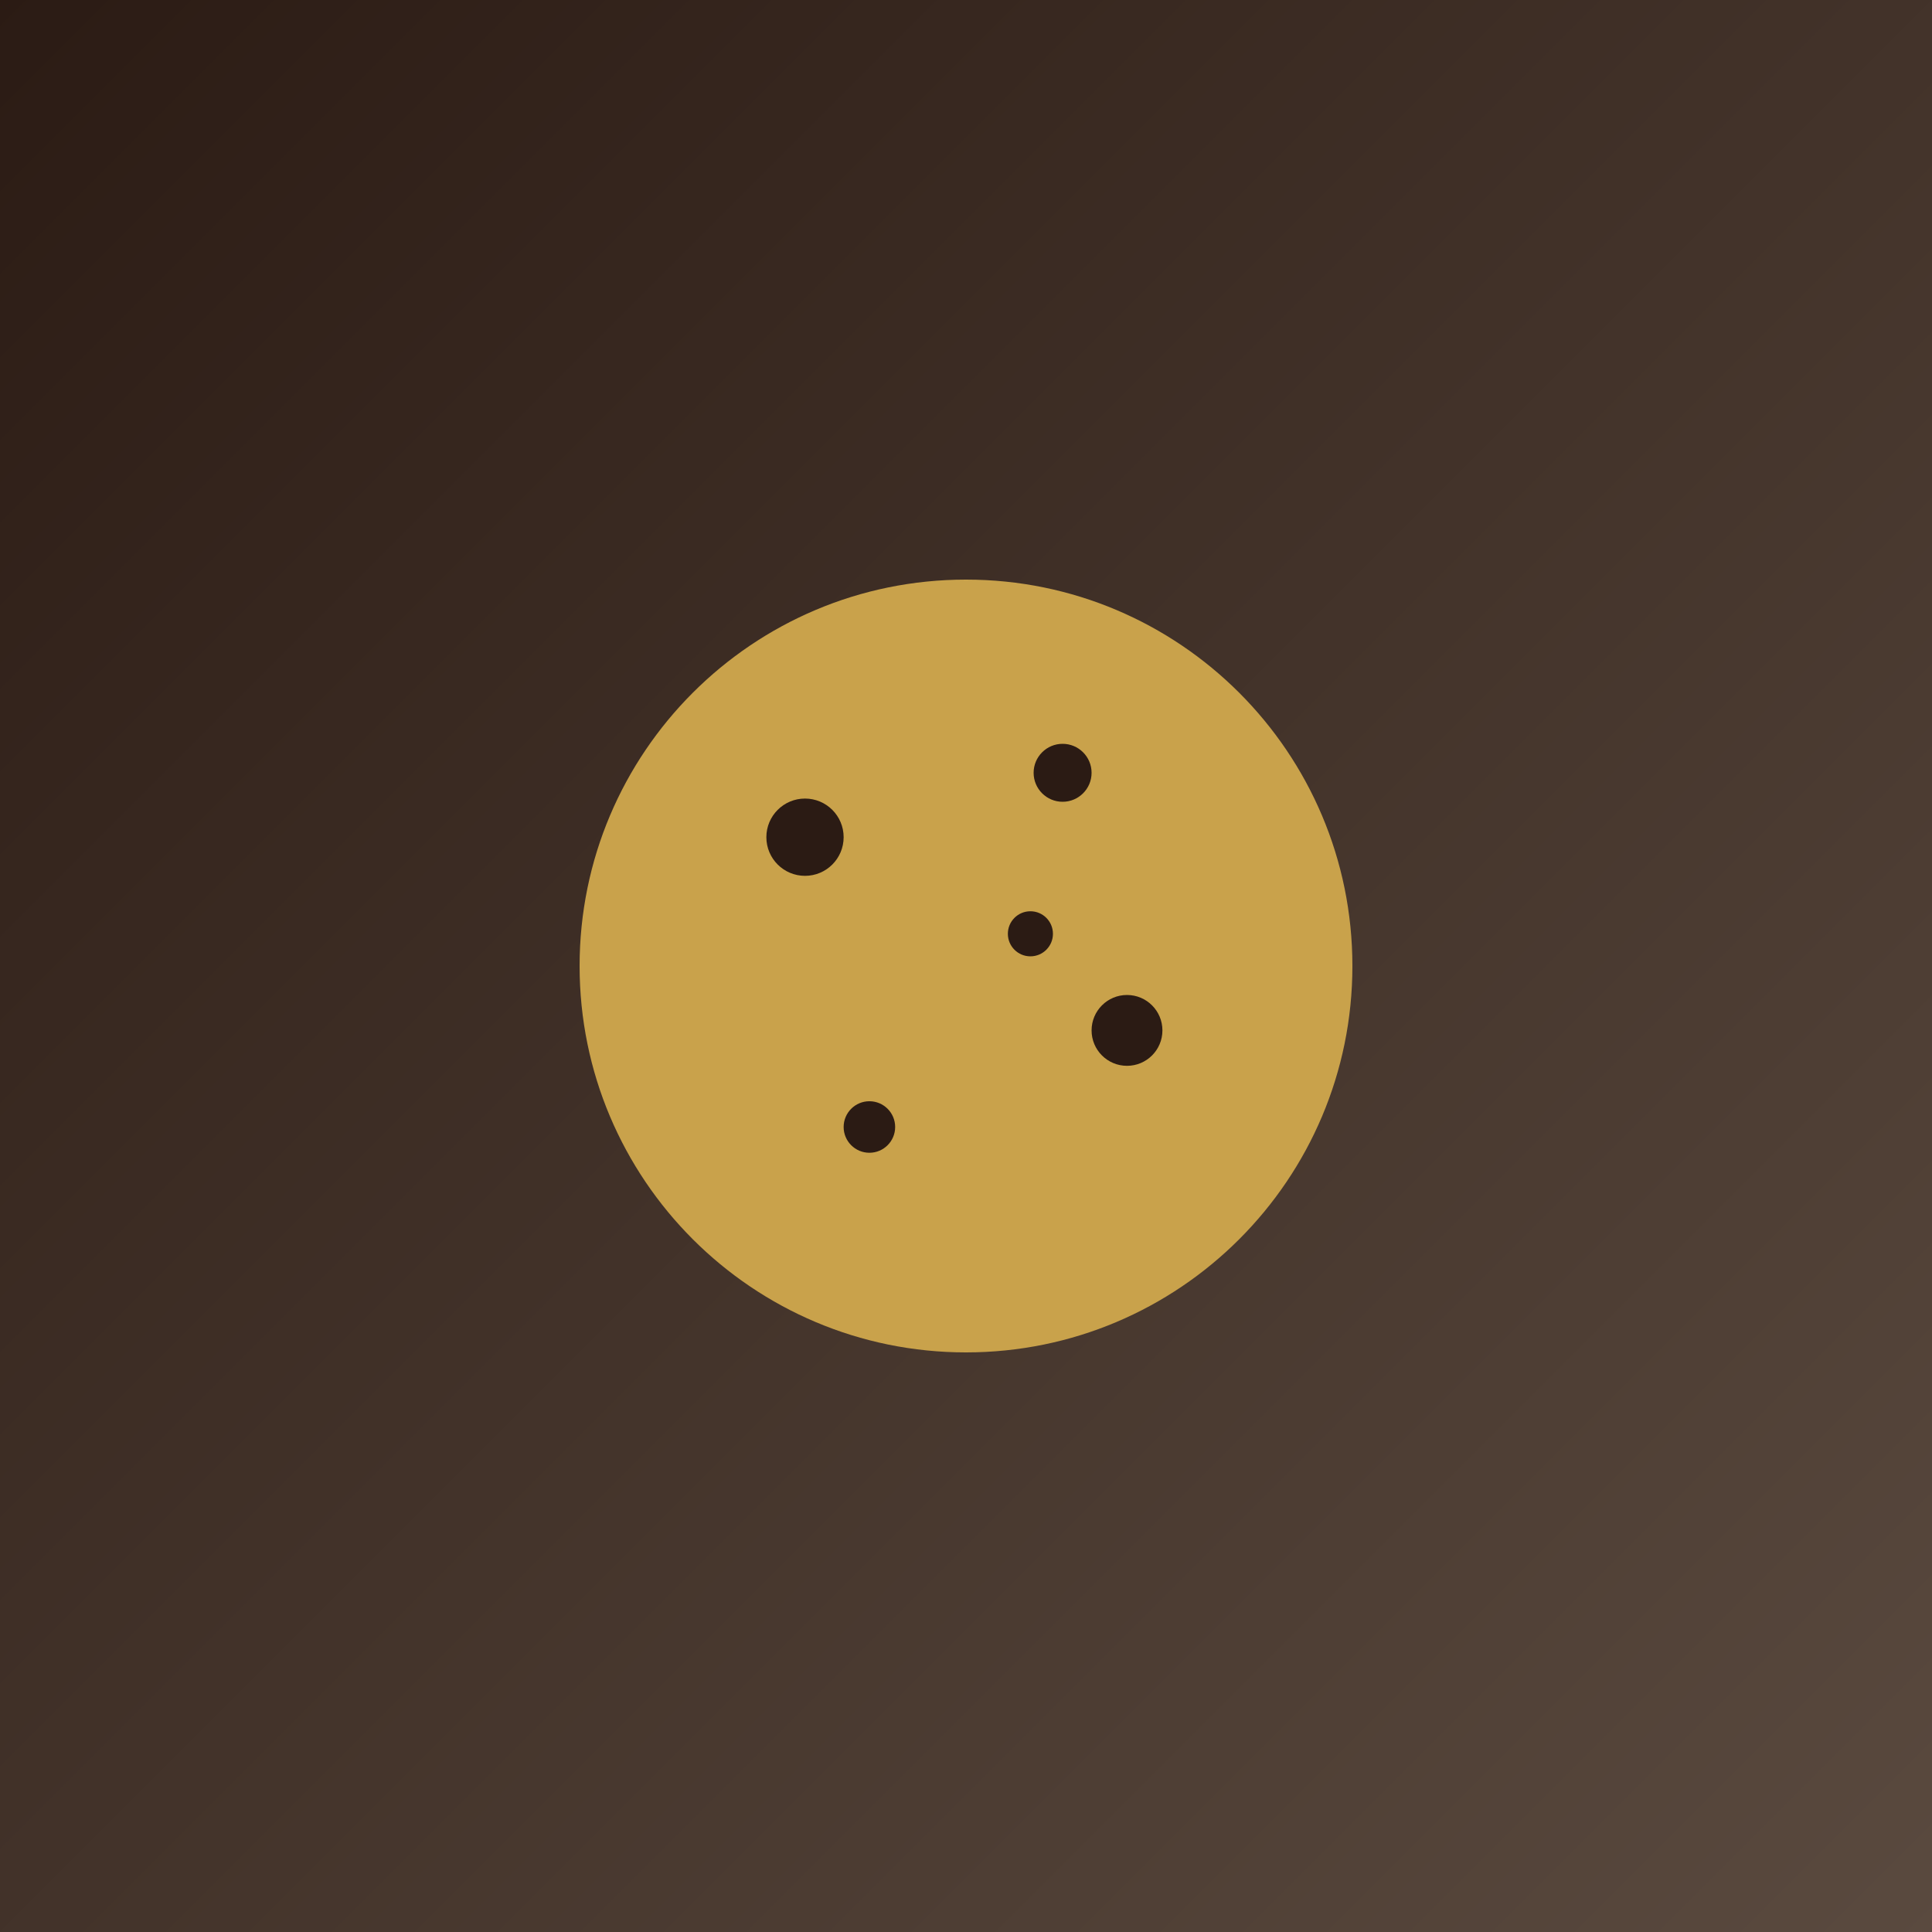
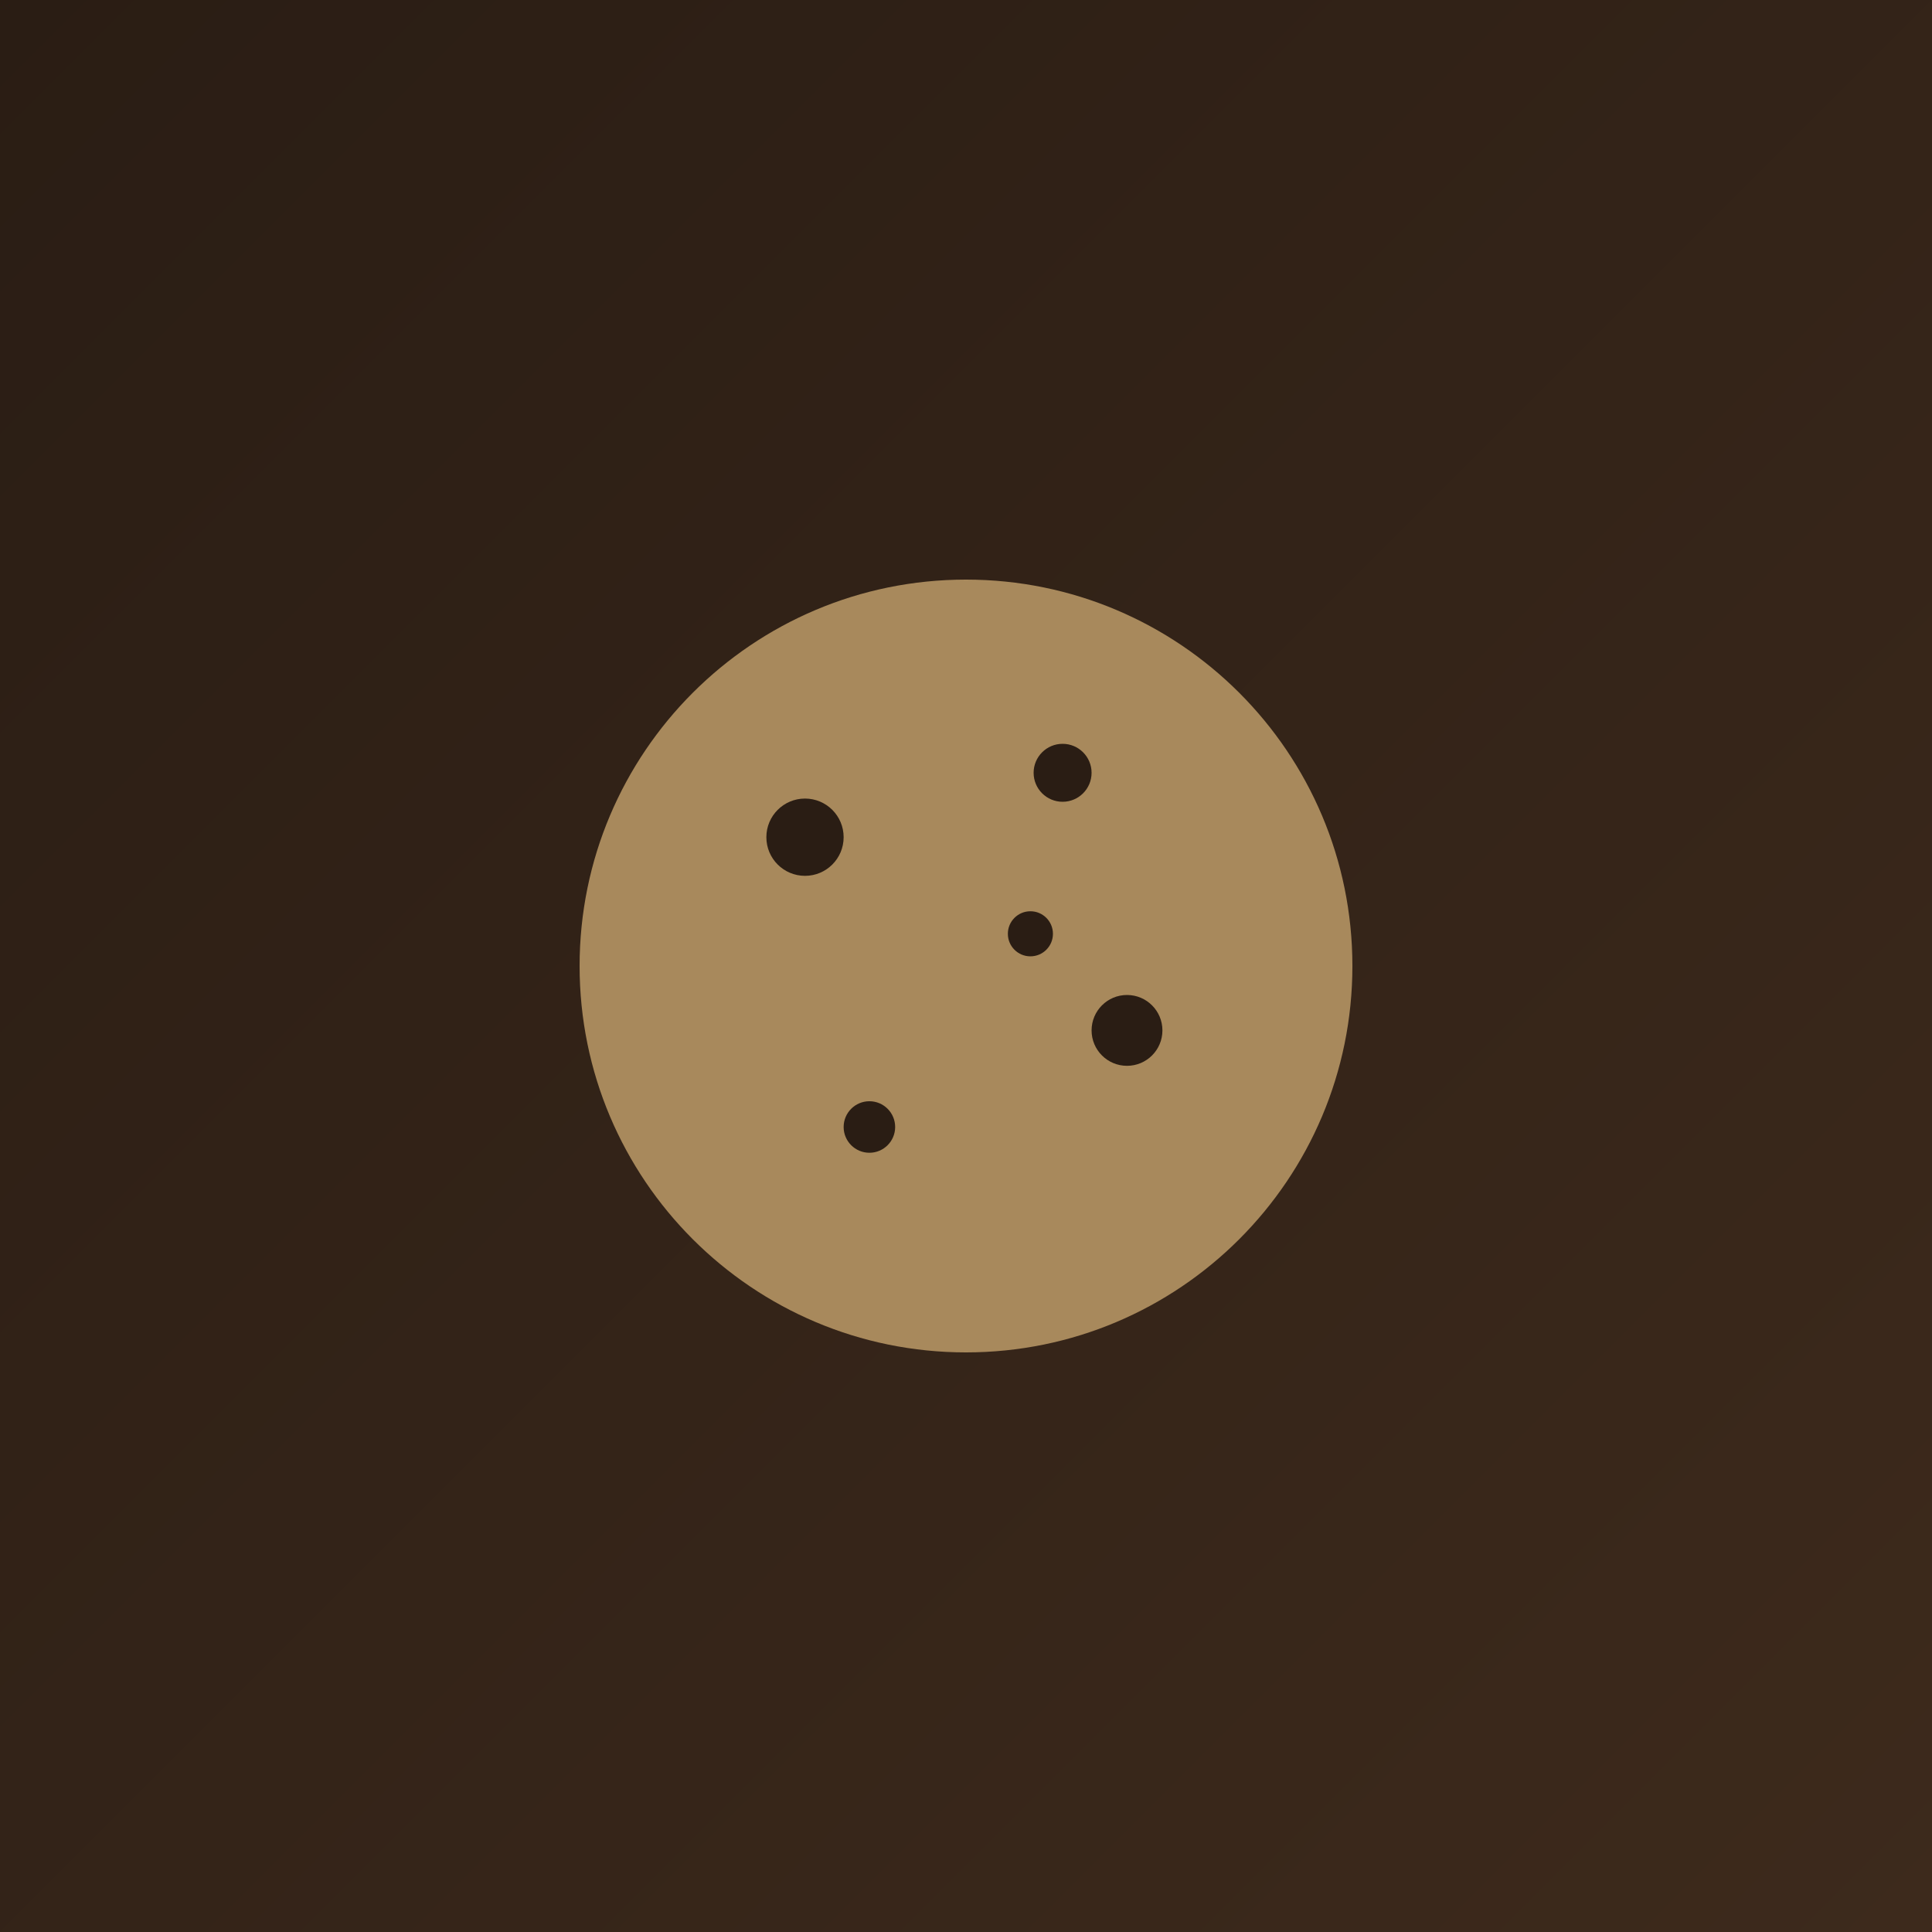
<svg xmlns="http://www.w3.org/2000/svg" viewBox="0 0 600 600">
  <defs>
    <linearGradient id="g11" x1="0" y1="0" x2="1" y2="1">
-       <stop offset="0%" stop-color="#2b1b14" />
-       <stop offset="100%" stop-color="#5a4a3f" />
+       <stop offset="0%" stop-color="#2a1d14" />
+       <stop offset="100%" stop-color="#3d2a1c" />
    </linearGradient>
  </defs>
  <rect width="600" height="600" fill="url(#g11)" />
  <g transform="translate(180,180)">
-     <circle cx="120" cy="120" r="120" fill="#c9a24b" />
-     <circle cx="70" cy="80" r="12" fill="#2b1b14" />
-     <circle cx="150" cy="60" r="9" fill="#2b1b14" />
-     <circle cx="170" cy="140" r="11" fill="#2b1b14" />
-     <circle cx="90" cy="170" r="8" fill="#2b1b14" />
-     <circle cx="140" cy="110" r="7" fill="#2b1b14" />
+     <circle cx="120" cy="120" r="120" fill="#a8895c" />
+     <circle cx="70" cy="80" r="12" fill="#2a1d14" />
+     <circle cx="150" cy="60" r="9" fill="#2a1d14" />
+     <circle cx="170" cy="140" r="11" fill="#2a1d14" />
+     <circle cx="90" cy="170" r="8" fill="#2a1d14" />
+     <circle cx="140" cy="110" r="7" fill="#2a1d14" />
  </g>
</svg>
